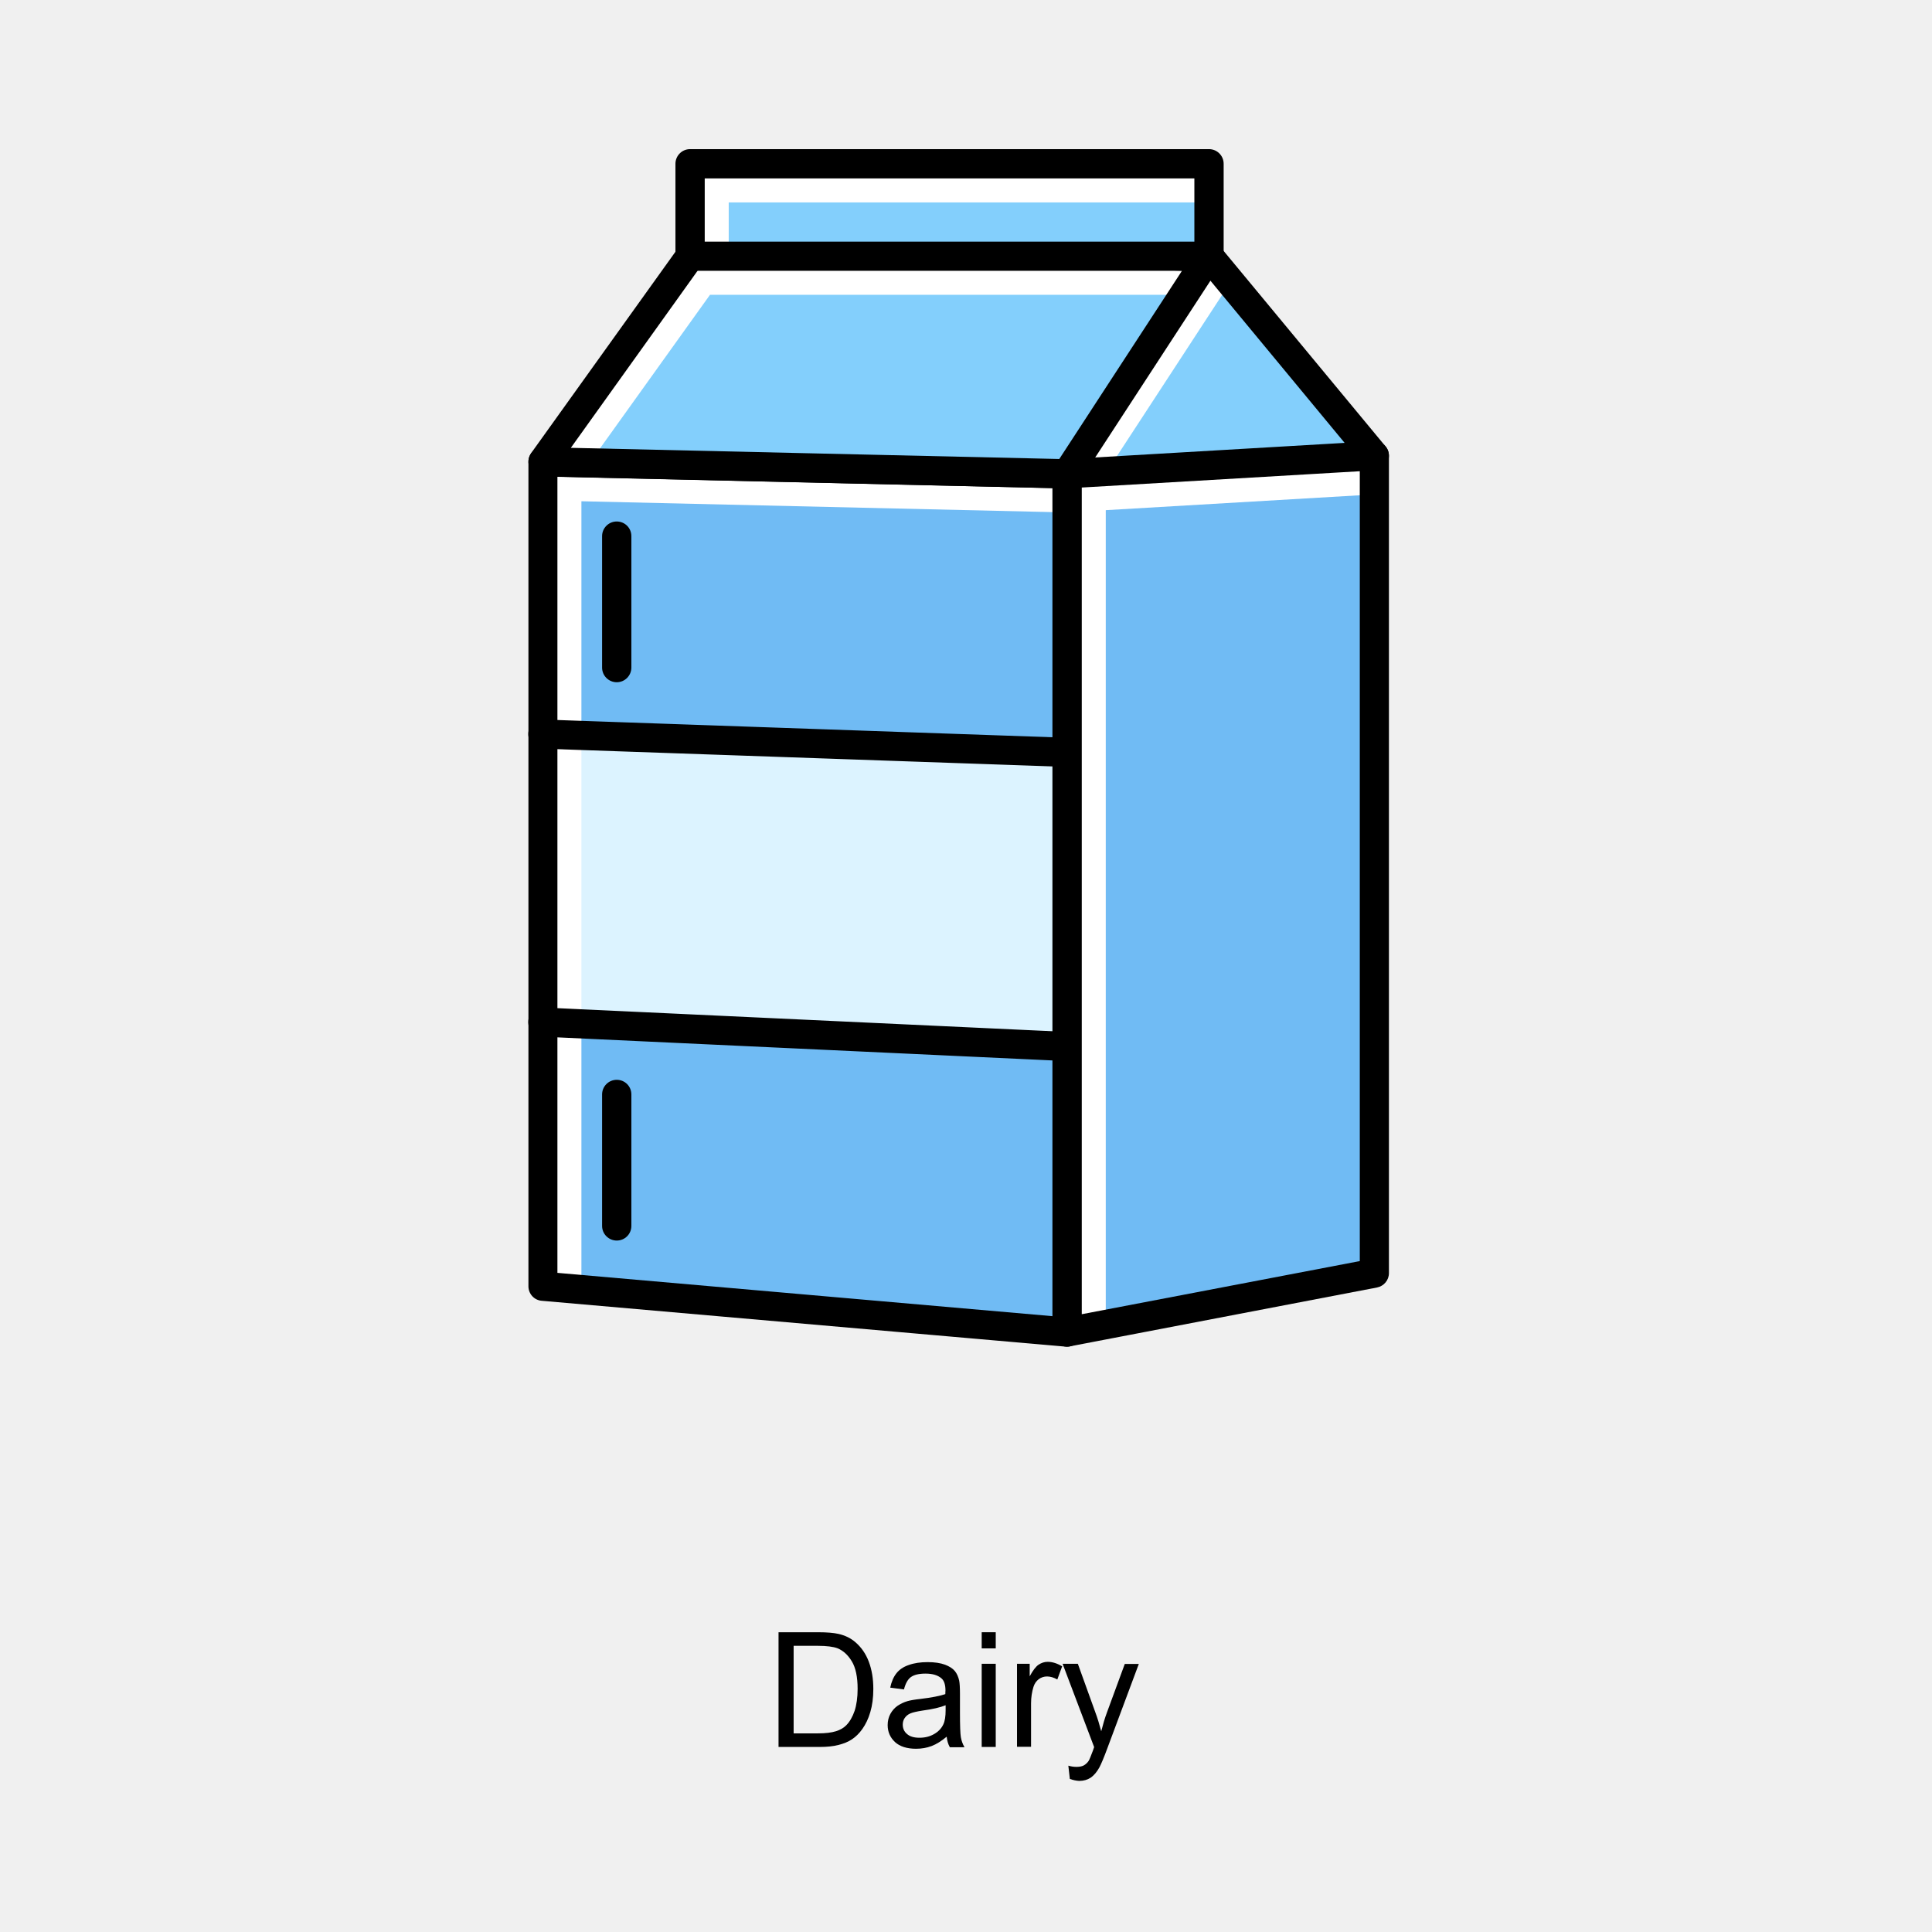
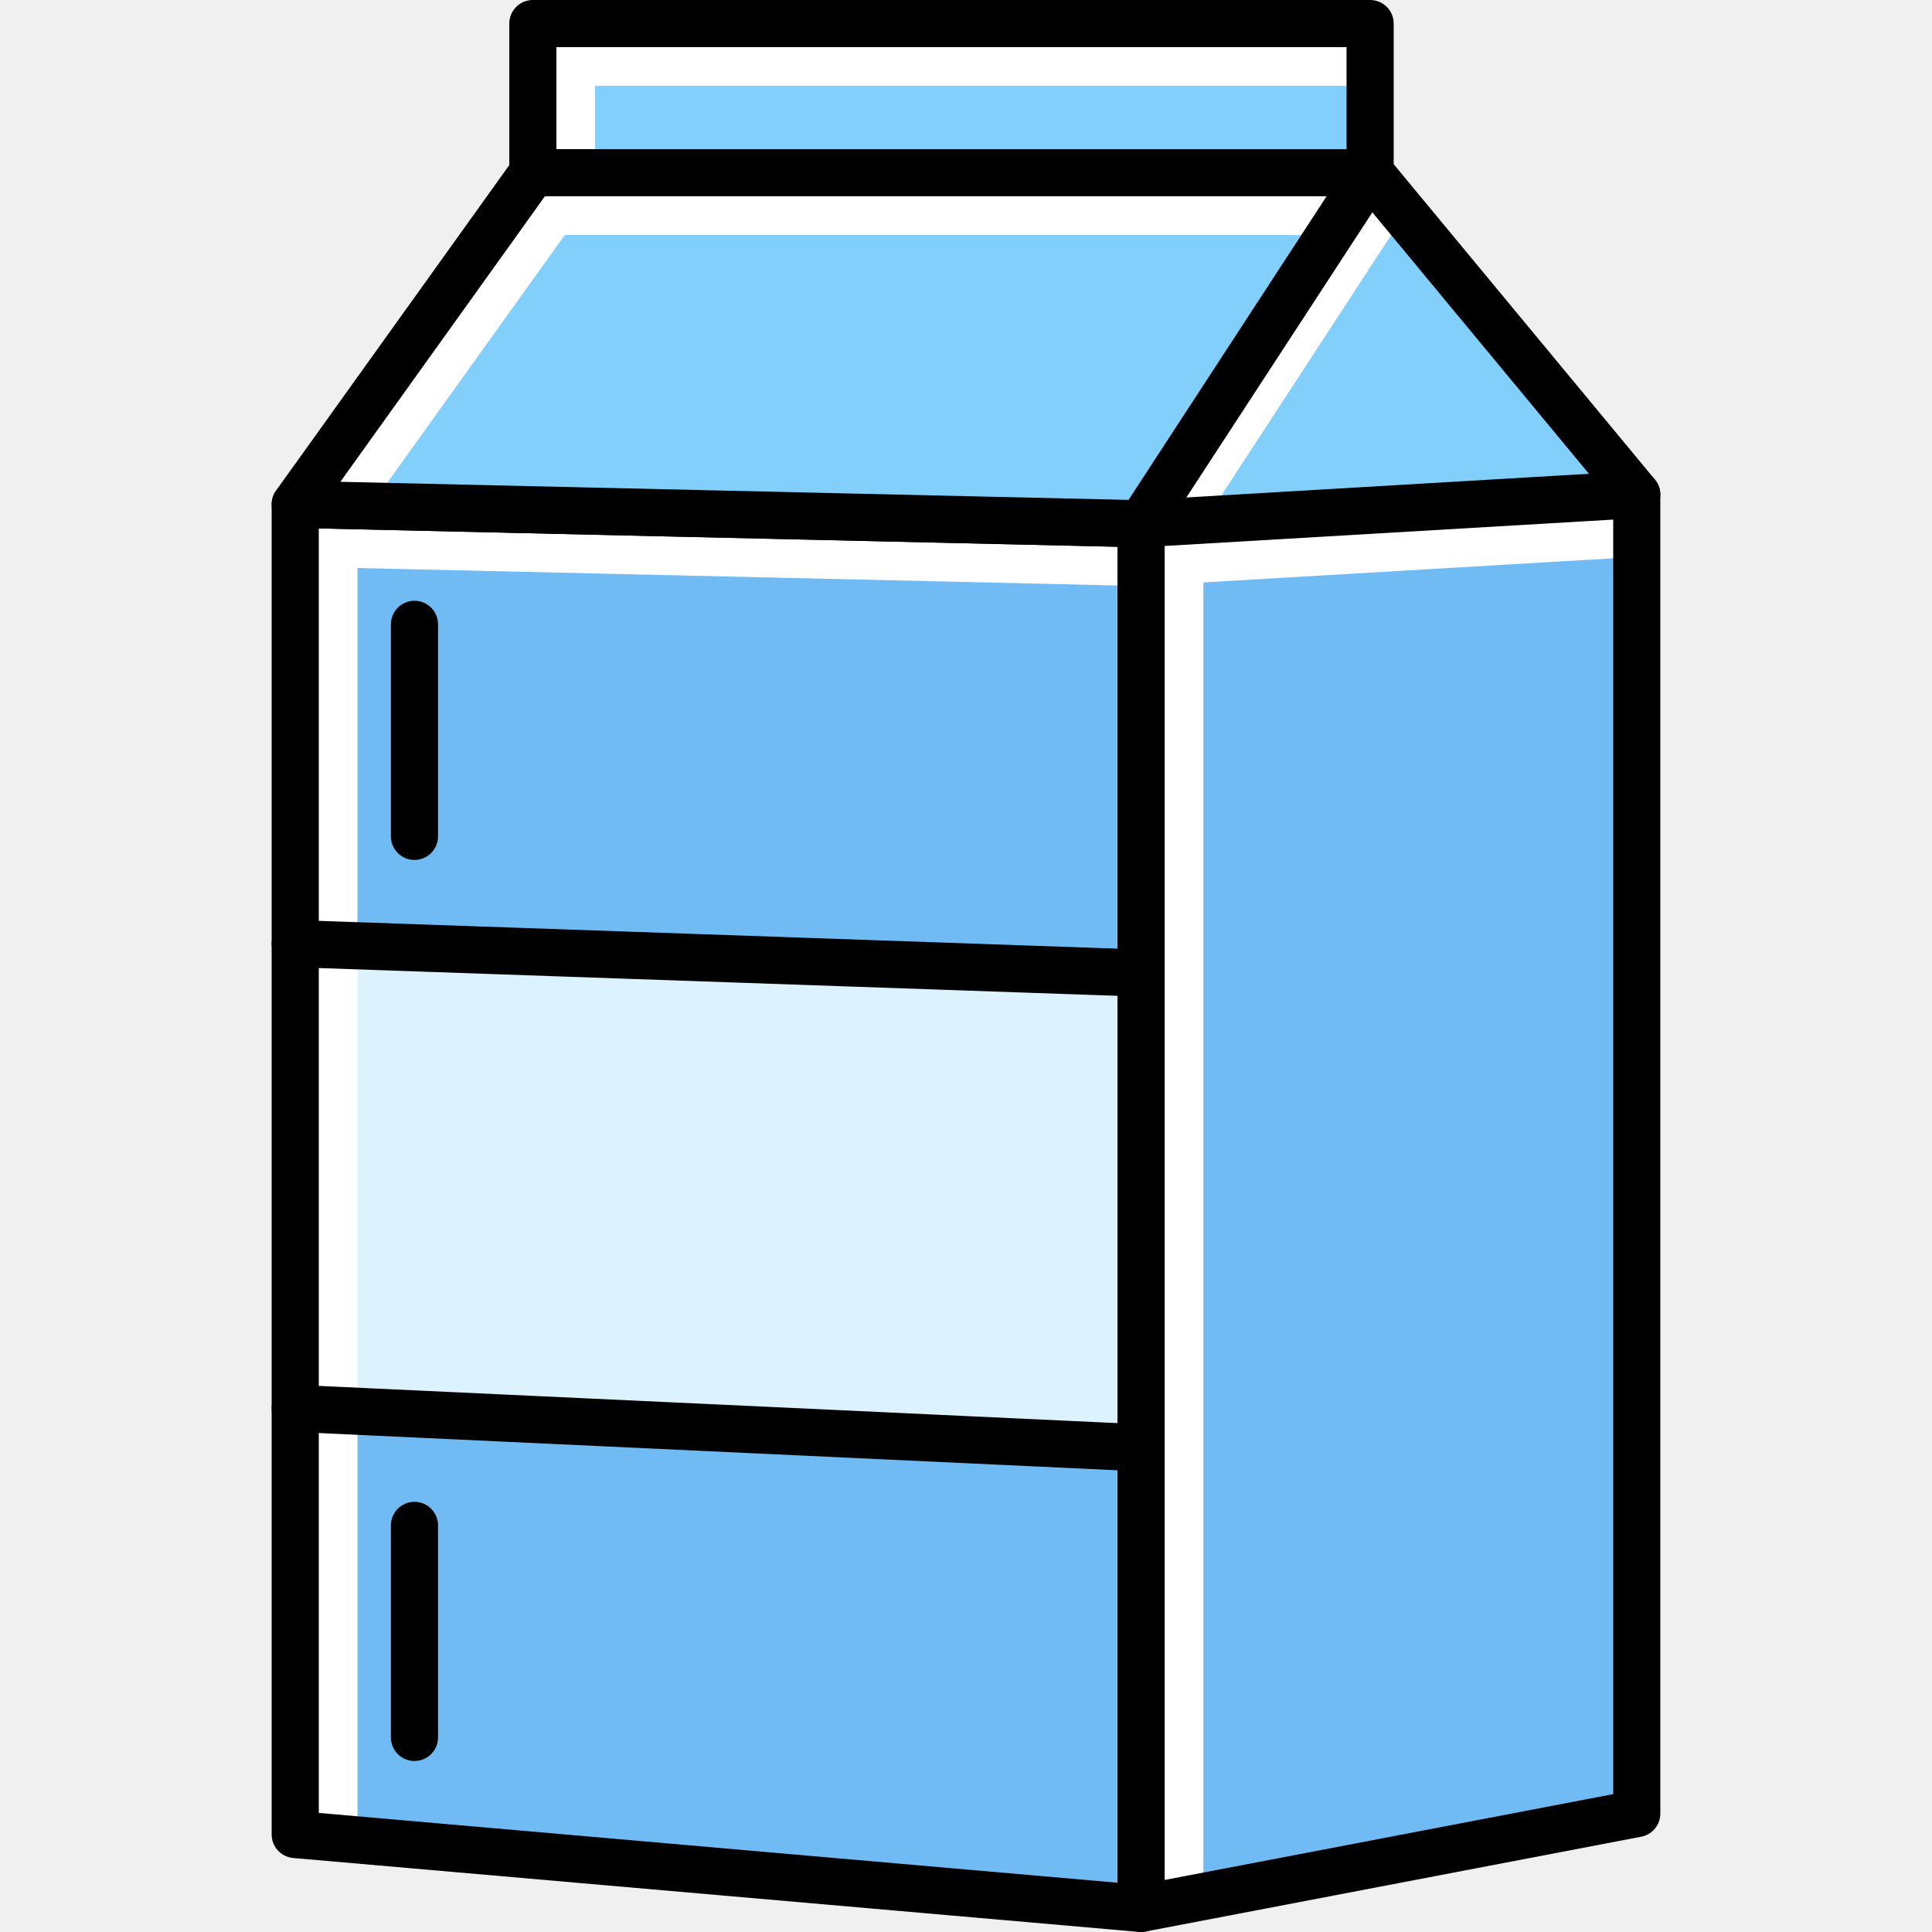
- <svg xmlns="http://www.w3.org/2000/svg" version="1.1" id="Ebene_1" x="0px" y="0px" viewBox="0 0 128 128" style="enable-background:new 0 0 128 128;" xml:space="preserve">
-   <style type="text/css">
- 	.st0{fill:#70BBF4;}
- 	.st1{fill:#DCF3FF;}
- 	.st2{fill:#FFFFFF;}
- 	.st3{fill:#83CFFC;}
- </style>
-   <g>
-     <path d="M51.58,115.74v-7.6h2.62c0.59,0,1.04,0.04,1.35,0.11c0.44,0.1,0.81,0.28,1.11,0.54c0.4,0.34,0.7,0.77,0.9,1.3   c0.2,0.53,0.3,1.13,0.3,1.81c0,0.58-0.07,1.09-0.2,1.53c-0.13,0.45-0.31,0.81-0.52,1.11s-0.44,0.52-0.69,0.69   c-0.25,0.17-0.55,0.29-0.91,0.38c-0.35,0.09-0.76,0.13-1.22,0.13H51.58z M52.58,114.84h1.62c0.5,0,0.89-0.05,1.18-0.14   c0.29-0.09,0.51-0.22,0.68-0.39c0.24-0.24,0.42-0.56,0.56-0.96c0.13-0.4,0.2-0.89,0.2-1.46c0-0.79-0.13-1.41-0.39-1.83   c-0.26-0.43-0.58-0.71-0.95-0.86c-0.27-0.1-0.7-0.16-1.3-0.16h-1.6V114.84z" />
-     <path d="M62.72,115.06c-0.35,0.29-0.68,0.5-1,0.62c-0.32,0.12-0.66,0.18-1.03,0.18c-0.6,0-1.07-0.15-1.39-0.44   c-0.32-0.3-0.49-0.67-0.49-1.13c0-0.27,0.06-0.52,0.18-0.74c0.12-0.22,0.28-0.4,0.48-0.54c0.2-0.13,0.42-0.24,0.67-0.31   c0.18-0.05,0.46-0.1,0.83-0.14c0.75-0.09,1.31-0.2,1.66-0.32c0-0.13,0.01-0.21,0.01-0.24c0-0.38-0.09-0.65-0.26-0.8   c-0.24-0.21-0.59-0.32-1.06-0.32c-0.44,0-0.76,0.08-0.97,0.23c-0.21,0.15-0.36,0.43-0.46,0.82l-0.91-0.12   c0.08-0.39,0.22-0.71,0.41-0.95c0.19-0.24,0.46-0.43,0.82-0.55c0.36-0.13,0.78-0.19,1.25-0.19c0.47,0,0.85,0.06,1.15,0.17   c0.29,0.11,0.51,0.25,0.65,0.42c0.14,0.17,0.23,0.38,0.29,0.64c0.03,0.16,0.05,0.45,0.05,0.86v1.24c0,0.87,0.02,1.42,0.06,1.65   c0.04,0.23,0.12,0.45,0.24,0.66h-0.97C62.81,115.55,62.75,115.32,62.72,115.06z M62.64,112.98c-0.34,0.14-0.85,0.26-1.52,0.35   c-0.38,0.06-0.65,0.12-0.81,0.19c-0.16,0.07-0.28,0.17-0.37,0.3c-0.09,0.13-0.13,0.28-0.13,0.44c0,0.25,0.09,0.46,0.28,0.62   c0.19,0.17,0.46,0.25,0.83,0.25c0.36,0,0.68-0.08,0.96-0.24c0.28-0.16,0.49-0.37,0.62-0.65c0.1-0.21,0.15-0.52,0.15-0.93V112.98z" />
-     <path d="M65.04,109.21v-1.07h0.93v1.07H65.04z M65.04,115.74v-5.51h0.93v5.51H65.04z" />
-     <path d="M67.38,115.74v-5.51h0.84v0.83c0.21-0.39,0.41-0.65,0.59-0.77c0.18-0.12,0.38-0.19,0.6-0.19c0.31,0,0.63,0.1,0.96,0.3   l-0.32,0.87c-0.23-0.13-0.46-0.2-0.68-0.2c-0.2,0-0.39,0.06-0.55,0.18c-0.16,0.12-0.28,0.29-0.35,0.51   c-0.1,0.33-0.16,0.69-0.16,1.09v2.88H67.38z" />
-     <path d="M70.88,117.86l-0.1-0.88c0.2,0.06,0.38,0.08,0.53,0.08c0.21,0,0.37-0.03,0.5-0.1c0.12-0.07,0.23-0.17,0.31-0.29   c0.06-0.09,0.15-0.32,0.29-0.69c0.02-0.05,0.04-0.13,0.08-0.23l-2.09-5.52h1.01l1.15,3.19c0.15,0.4,0.28,0.83,0.4,1.28   c0.11-0.43,0.23-0.85,0.38-1.25l1.18-3.21h0.93l-2.09,5.6c-0.22,0.6-0.4,1.02-0.52,1.25c-0.17,0.31-0.36,0.53-0.57,0.68   c-0.21,0.14-0.47,0.22-0.77,0.22C71.31,117.98,71.11,117.94,70.88,117.86z" />
-   </g>
-   <g>
-     <path class="st0" d="M36.24,85.01l33.7,3.21l0.33-56.54L35.8,31.22L36.24,85.01z" />
-     <polygon class="st1" points="70.54,69.4 36.1,67.57 36.93,48.37 71.03,49.69  " />
-     <polygon class="st2" points="70.3,30.76 35.8,30.6 35.35,84.33 38.52,85.05 38.52,33.21 70.22,33.94  " />
-     <path d="M70.7,89.22c-0.03,0-0.06,0-0.08,0l-34.73-3.04c-0.5-0.04-0.88-0.46-0.88-0.96V30.59c0-0.26,0.11-0.51,0.29-0.69   c0.19-0.18,0.43-0.28,0.7-0.28l34.73,0.8c0.53,0.01,0.95,0.44,0.95,0.97v56.86c0,0.27-0.11,0.53-0.31,0.71   C71.17,89.13,70.94,89.22,70.7,89.22z M36.93,84.33l32.8,2.87V32.34l-32.8-0.75V84.33z" />
-     <path d="M70.7,50.81c-0.01,0-0.02,0-0.03,0L35.93,49.6c-0.53-0.02-0.95-0.47-0.93-1c0.02-0.53,0.46-0.95,1-0.93l34.73,1.21   c0.53,0.02,0.95,0.47,0.93,1C71.65,50.4,71.22,50.81,70.7,50.81z" />
-     <path d="M70.7,70.3c-0.02,0-0.03,0-0.05,0l-34.73-1.62c-0.53-0.02-0.95-0.48-0.92-1.01c0.02-0.53,0.47-0.95,1.01-0.92l34.73,1.62   c0.53,0.02,0.95,0.48,0.92,1.01C71.64,69.9,71.21,70.3,70.7,70.3z" />
-     <path class="st0" d="M71.03,31.58v57.03l20.5-3.92V30.6L71.03,31.58z" />
-     <polygon class="st2" points="73.26,87.88 70.08,87.88 70.08,30.81 90.96,29.58 91.15,32.75 73.26,33.8  " />
-     <path class="st3" d="M36.67,30.8l34.04,0.78l9.27-14.21l-33.76,0.57L36.67,30.8z" />
-     <polygon class="st3" points="80.19,17.07 71.03,31.22 91.53,30.27  " />
-     <polygon class="st2" points="73.11,31.58 71.59,29.68 79.22,17.98 81.55,18.65  " />
-     <polygon class="st2" points="79.44,16.56 45.99,16.56 35.99,29.63 38.71,31.16 47.04,19.53 78.32,19.53  " />
-     <path d="M70.7,89.22c-0.22,0-0.44-0.08-0.62-0.22c-0.22-0.18-0.35-0.46-0.35-0.75V31.39c0-0.51,0.4-0.94,0.91-0.97L91,29.23   c0.27-0.02,0.53,0.08,0.72,0.26c0.19,0.18,0.3,0.44,0.3,0.7v54.16c0,0.46-0.33,0.86-0.79,0.95L70.88,89.2   C70.82,89.21,70.76,89.22,70.7,89.22z M71.67,32.3v54.77l18.42-3.52V31.22L71.67,32.3z" />
-     <path d="M70.7,32.36c-0.01,0-0.01,0-0.02,0l-34.73-0.8c-0.36-0.01-0.68-0.21-0.84-0.54c-0.16-0.32-0.13-0.7,0.08-1l9.76-13.62   c0.18-0.25,0.47-0.4,0.79-0.4H80.1c0.36,0,0.68,0.19,0.85,0.51c0.17,0.31,0.15,0.69-0.04,0.99l-9.4,14.42   C71.33,32.19,71.03,32.36,70.7,32.36z M37.82,29.67l32.36,0.74l8.13-12.47l-31.25-1.18L37.82,29.67z" />
-     <path d="M91.05,31.16c-0.28,0-0.55-0.12-0.75-0.35L79.36,17.59c-0.34-0.41-0.28-1.02,0.13-1.36c0.41-0.34,1.02-0.28,1.36,0.13   L91.8,29.58c0.34,0.41,0.28,1.02-0.13,1.36C91.49,31.09,91.27,31.16,91.05,31.16z" />
-     <path class="st3" d="M45.99,16.76l34.2,0.3l-0.39-6.08H46.22L45.99,16.76z" />
-     <polygon class="st2" points="48.28,16.77 45.99,16.76 45.99,10.47 79.86,10.23 79.86,13.41 48.28,13.41  " />
-     <path d="M80.1,17.94H45.72c-0.53,0-0.97-0.43-0.97-0.97v-6.12c0-0.53,0.43-0.97,0.97-0.97H80.1c0.53,0,0.97,0.43,0.97,0.97v6.12   C81.07,17.51,80.64,17.94,80.1,17.94z M46.69,16.01h32.44v-4.19H46.69V16.01z" />
-     <path d="M40.86,45.2c-0.53,0-0.97-0.43-0.97-0.97v-8.71c0-0.53,0.43-0.97,0.97-0.97s0.97,0.43,0.97,0.97v8.71   C41.83,44.76,41.4,45.2,40.86,45.2z" />
-     <path d="M40.86,82.19c-0.53,0-0.97-0.43-0.97-0.97v-8.71c0-0.53,0.43-0.97,0.97-0.97s0.97,0.43,0.97,0.97v8.71   C41.83,81.76,41.4,82.19,40.86,82.19z" />
+ <svg xmlns="http://www.w3.org/2000/svg" version="1.1" id="Layer_1" x="0px" y="0px" width="100px" height="100px" viewBox="0 0 100 100" enable-background="new 0 0 100 100" xml:space="preserve">
+   <g id="Milch">
+     <path fill="#70BBF4" d="M15.62,94.694l42.476,4.045l0.413-71.277l-43.435-0.568L15.62,94.694z" />
+     <polygon fill="#DCF3FF" points="58.868,75.021 15.443,72.718 16.501,48.517 59.477,50.173  " />
+     <polygon fill="#FFFFFF" points="58.554,26.313 15.073,26.11 14.497,93.837 18.504,94.745 18.504,29.401 58.461,30.319  " />
+     <path d="M59.063,100.001c-0.035,0-0.071-0.002-0.106-0.006l-43.783-3.826c-0.63-0.055-1.113-0.582-1.113-1.215V26.103   c0-0.328,0.133-0.642,0.367-0.872c0.235-0.229,0.543-0.352,0.88-0.346l43.783,1.005c0.662,0.016,1.191,0.557,1.191,1.219V98.78   c0,0.342-0.144,0.668-0.396,0.898C59.662,99.886,59.367,100.001,59.063,100.001z M16.501,93.837l41.343,3.613V28.302l-41.343-0.951   V93.837z" />
+     <path d="M59.064,51.585c-0.014,0-0.029,0-0.043,0l-43.783-1.523c-0.673-0.023-1.2-0.59-1.176-1.262   c0.023-0.674,0.58-1.197,1.261-1.178l43.782,1.525c0.673,0.023,1.2,0.588,1.176,1.26C60.26,51.067,59.718,51.585,59.064,51.585z" />
+     <path d="M59.064,76.157c-0.019,0-0.038,0-0.058-0.002l-43.783-2.041c-0.672-0.031-1.192-0.602-1.161-1.275   c0.031-0.672,0.595-1.197,1.275-1.16l43.783,2.041c0.672,0.031,1.192,0.602,1.161,1.275C60.251,75.649,59.712,76.157,59.064,76.157   z" />
+     <path fill="#70BBF4" d="M59.477,27.351v71.893L85.324,94.3V26.11L59.477,27.351z" />
+     <polygon fill="#FFFFFF" points="62.287,98.315 58.279,98.315 58.279,26.37 84.602,24.818 84.837,28.819 62.287,30.147  " />
+     <path fill="#83CFFC" d="M16.165,26.366l42.915,0.984L70.769,9.434l-42.563,0.725L16.165,26.366z" />
+     <polygon fill="#83CFFC" points="71.03,9.051 59.477,26.894 85.324,25.692  " />
+     <polygon fill="#FFFFFF" points="62.102,27.351 60.186,24.953 69.809,10.201 72.74,11.041  " />
+     <polygon fill="#FFFFFF" points="70.08,8.418 27.916,8.418 15.309,24.885 18.733,26.819 29.235,12.162 68.666,12.162  " />
+     <path d="M59.063,100.001c-0.281,0-0.557-0.098-0.777-0.281c-0.28-0.23-0.442-0.576-0.442-0.939V27.108   c0-0.645,0.503-1.18,1.148-1.217l25.655-1.509c0.338-0.023,0.664,0.1,0.908,0.33s0.383,0.551,0.383,0.887v68.272   c0,0.586-0.416,1.088-0.99,1.197l-25.655,4.908C59.216,99.993,59.14,100.001,59.063,100.001z M60.283,28.259v69.047L83.5,92.864   V26.894L60.283,28.259z" />
+     <path d="M59.063,28.329c-0.009,0-0.019,0-0.028,0l-43.783-1.006c-0.452-0.012-0.861-0.271-1.063-0.676   c-0.202-0.404-0.163-0.887,0.1-1.255L26.588,8.229c0.229-0.32,0.598-0.51,0.991-0.51h43.338c0.447,0,0.859,0.244,1.072,0.639   c0.213,0.393,0.193,0.873-0.051,1.246L60.085,27.774C59.859,28.12,59.475,28.329,59.063,28.329z M17.617,24.938l40.796,0.937   l10.252-15.716L29.274,8.666L17.617,24.938z" />
+     <path d="M84.72,26.819c-0.351,0-0.698-0.15-0.94-0.441L69.978,9.717c-0.43-0.52-0.357-1.289,0.161-1.719   c0.519-0.43,1.288-0.357,1.717,0.162l13.802,16.662c0.43,0.52,0.358,1.288-0.161,1.718C85.27,26.728,84.994,26.819,84.72,26.819z" />
+     <path fill="#83CFFC" d="M27.916,8.666L71.03,9.051l-0.489-7.668H28.206L27.916,8.666z" />
+     <polygon fill="#FFFFFF" points="30.803,8.674 27.916,8.666 27.916,0.734 70.608,0.436 70.608,4.443 30.803,4.443  " />
+     <path d="M70.917,10.158H27.58c-0.673,0-1.219-0.547-1.219-1.221V1.219C26.36,0.545,26.906,0,27.58,0h43.338   c0.673,0,1.219,0.545,1.219,1.219v7.719C72.137,9.611,71.591,10.158,70.917,10.158z M28.799,7.719h40.898V2.439H28.799V7.719z" />
+     <path d="M21.452,44.511c-0.673,0-1.219-0.547-1.219-1.221V32.315c0-0.674,0.546-1.219,1.219-1.219c0.674,0,1.22,0.545,1.22,1.219   V43.29C22.671,43.964,22.125,44.511,21.452,44.511z" />
+     <path d="M21.452,91.149c-0.673,0-1.219-0.547-1.219-1.219V78.954c0-0.674,0.546-1.219,1.219-1.219c0.674,0,1.22,0.545,1.22,1.219   v10.977C22.671,90.603,22.125,91.149,21.452,91.149z" />
  </g>
</svg>
